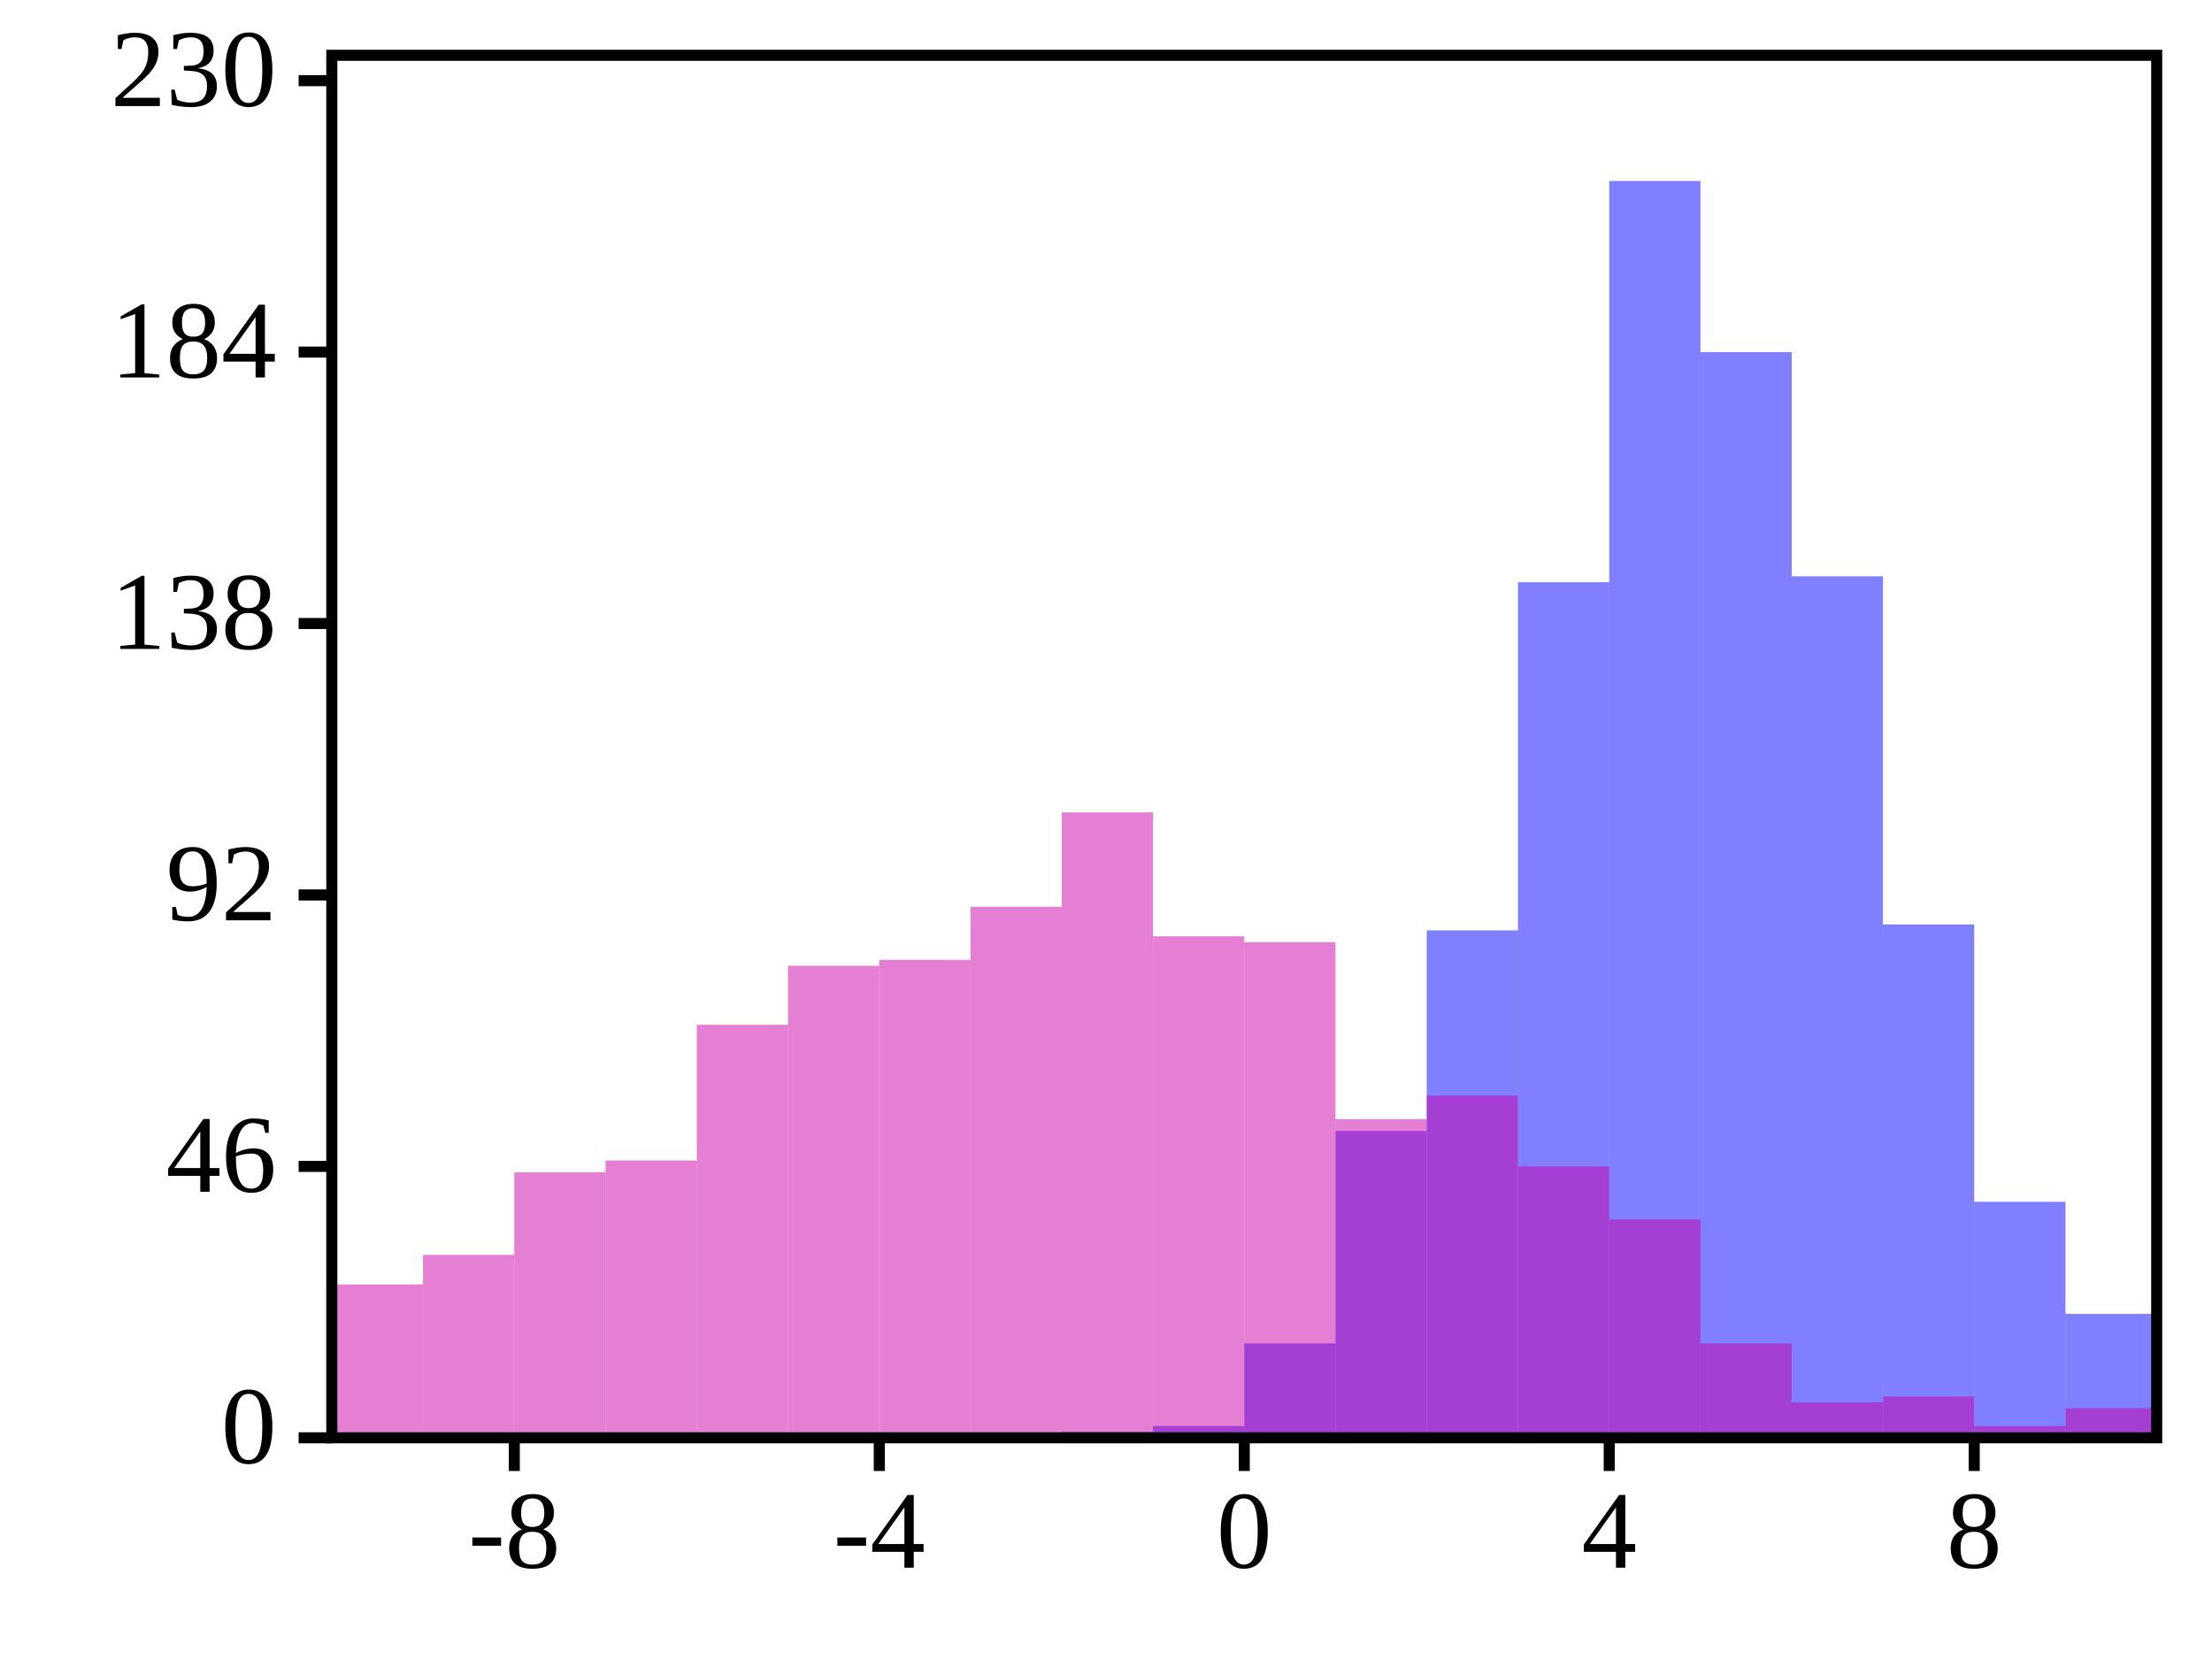
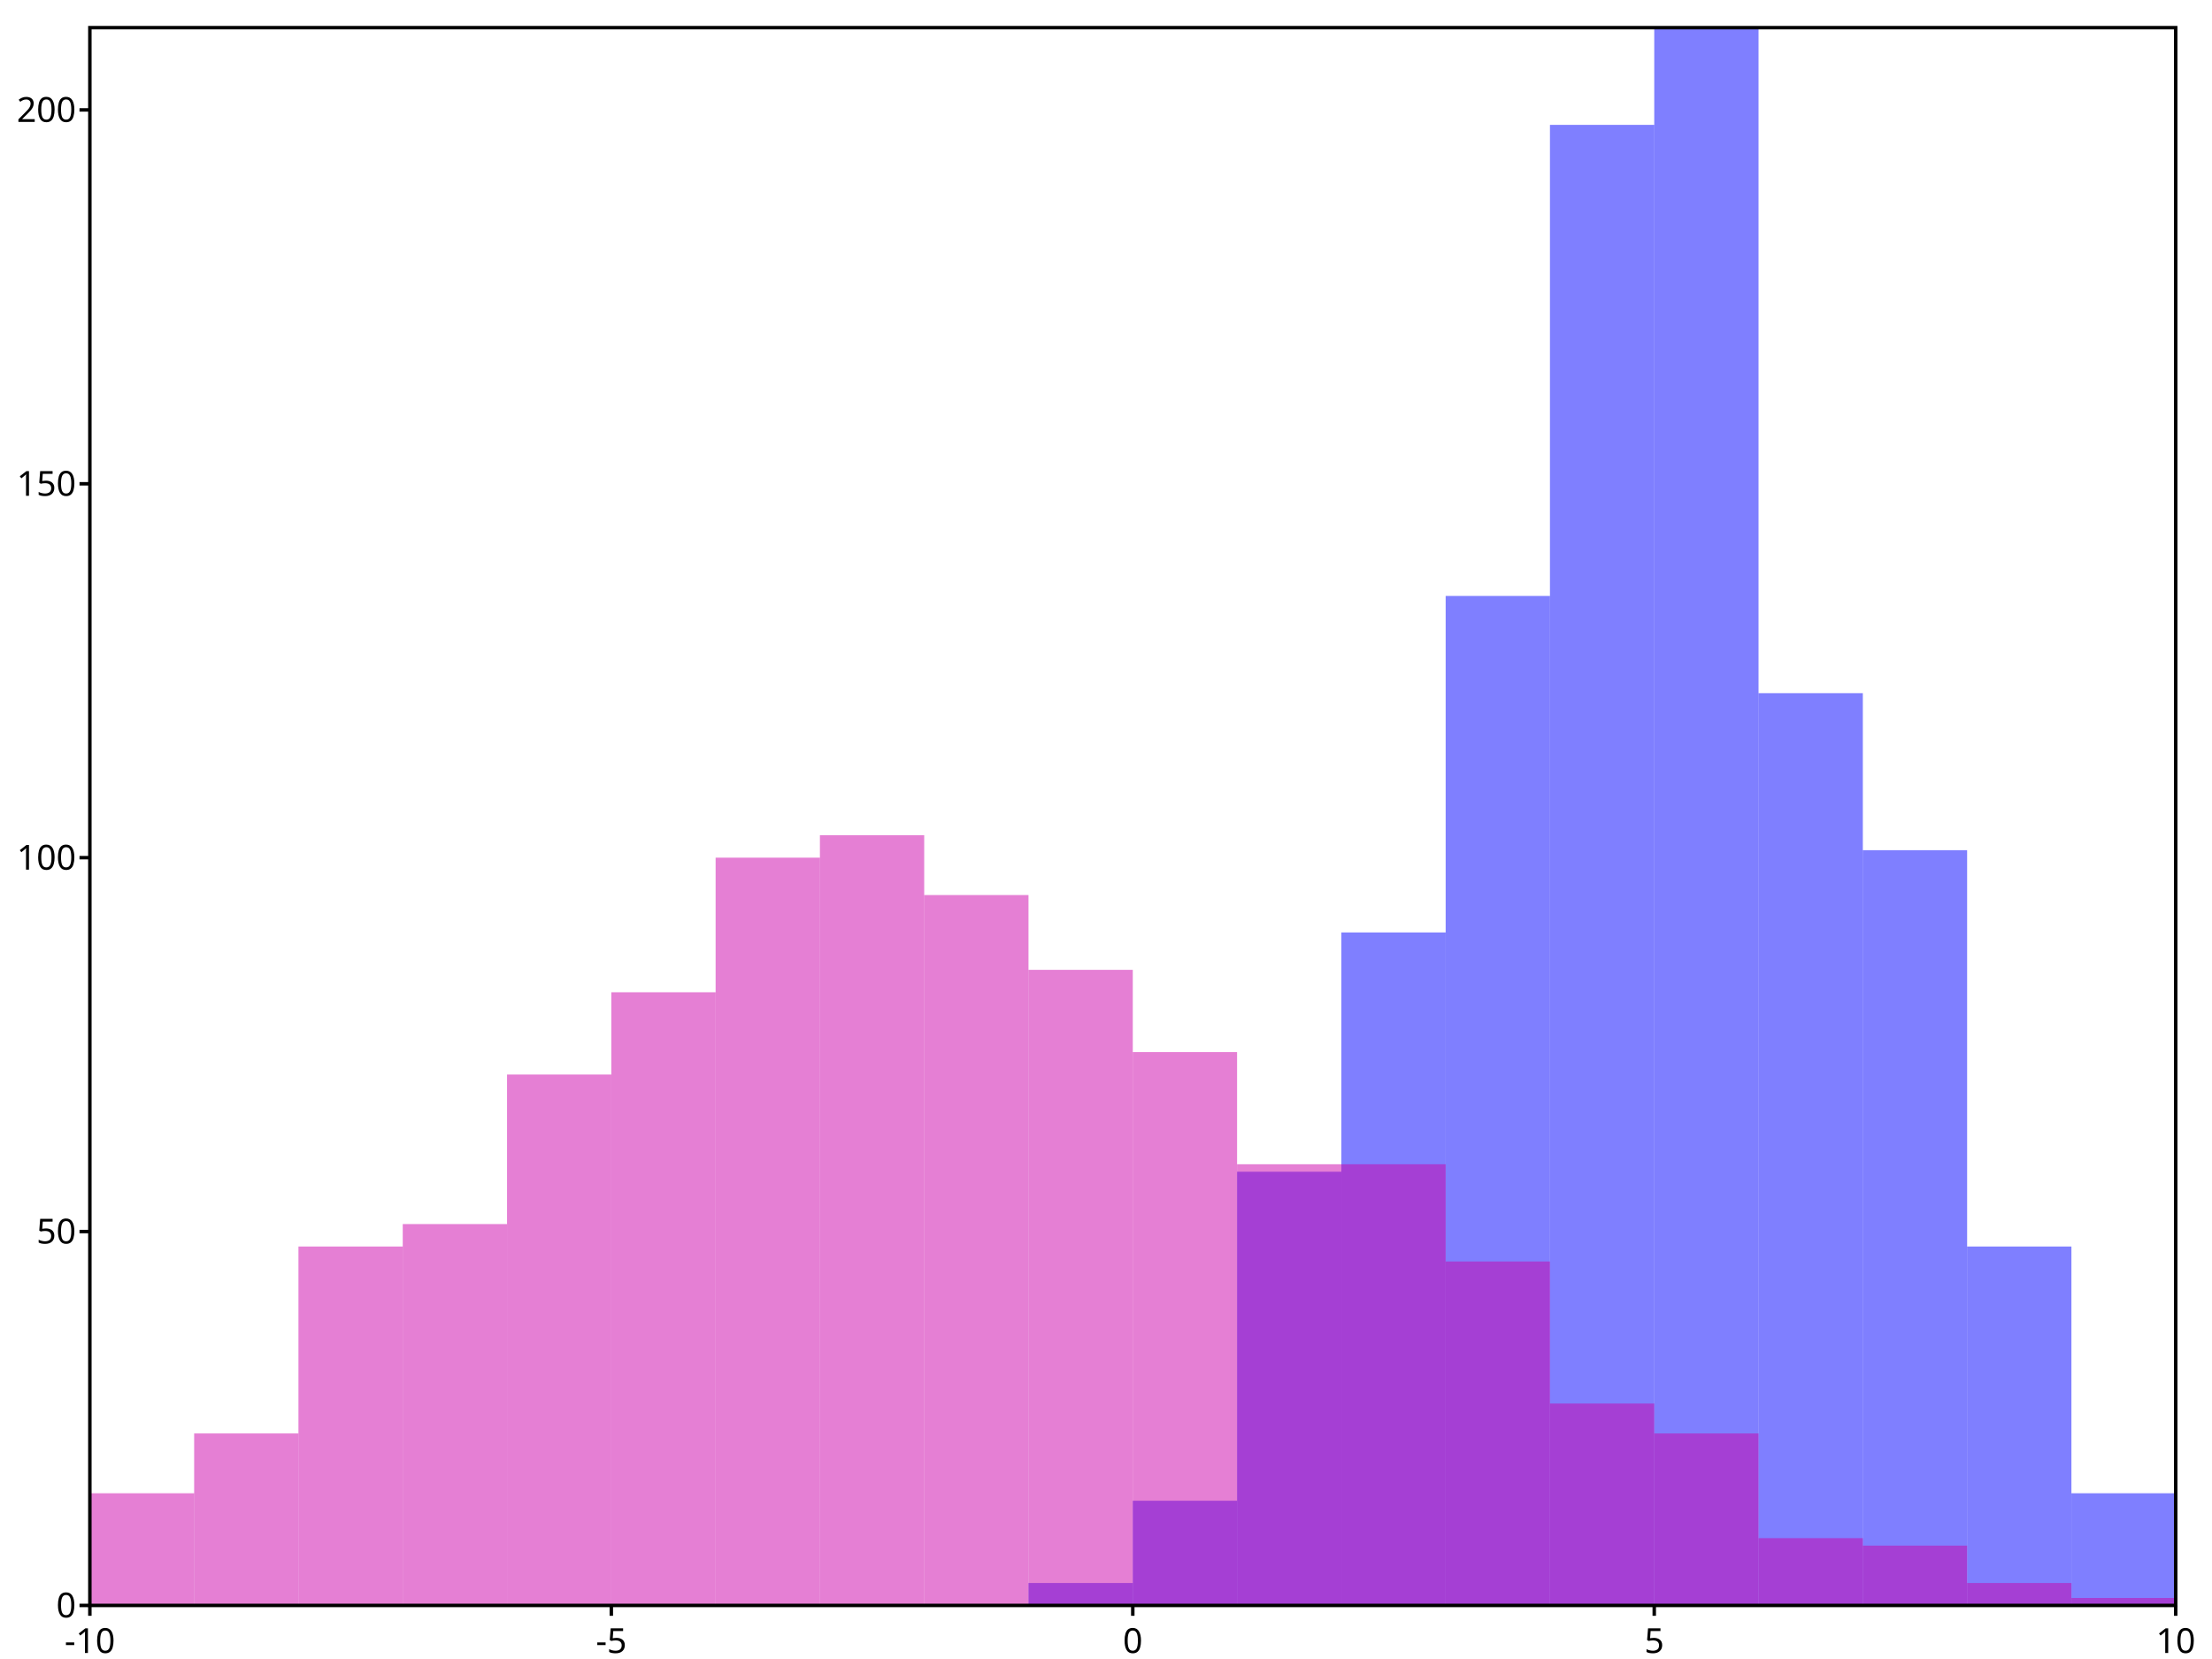
- <svg xmlns="http://www.w3.org/2000/svg" viewBox="0 0 200 150" height="100%" width="100%" id="id0000000645">
-   <g id="id0000000646">
-     <clipPath id="id0000000646clipper">
-       <polygon points="30,5 30,130 195,130 195,5 " id="id0000000649" class="rectangle" />
-     </clipPath>
-     <g clip-path="url(#id0000000646clipper)" id="id0000000648">
-       <g id="id0000000650">
-         <polygon points="30,130 30,130 38.25,130 38.25,130 " fill="blue" stroke-width="0" id="id0000000651" fill-opacity="0.5" class="rectangle" />
-         <polygon points="38.25,130 38.25,130 46.5,130 46.5,130 " fill="blue" stroke-width="0" id="id0000000652" fill-opacity="0.5" class="rectangle" />
-         <polygon points="46.5,130 46.5,130 54.75,130 54.75,130 " fill="blue" stroke-width="0" id="id0000000653" fill-opacity="0.5" class="rectangle" />
-         <polygon points="54.75,130 54.75,130 63,130 63,130 " fill="blue" stroke-width="0" id="id0000000654" fill-opacity="0.5" class="rectangle" />
-         <polygon points="63,130 63,130 71.25,130 71.25,130 " fill="blue" stroke-width="0" id="id0000000655" fill-opacity="0.5" class="rectangle" />
-         <polygon points="71.25,130 71.25,130 79.5,130 79.5,130 " fill="blue" stroke-width="0" id="id0000000656" fill-opacity="0.5" class="rectangle" />
-         <polygon points="79.5,130 79.5,130 87.75,130 87.75,130 " fill="blue" stroke-width="0" id="id0000000657" fill-opacity="0.5" class="rectangle" />
-         <polygon points="87.75,130 87.75,130 96,130 96,130 " fill="blue" stroke-width="0" id="id0000000658" fill-opacity="0.5" class="rectangle" />
-         <polygon points="96,130 96,129.466 104.25,129.466 104.25,130 " fill="blue" stroke-width="0" id="id0000000659" fill-opacity="0.5" class="rectangle" />
-         <polygon points="104.25,130 104.25,128.933 112.5,128.933 112.5,130 " fill="blue" stroke-width="0" id="id0000000660" fill-opacity="0.5" class="rectangle" />
-         <polygon points="112.5,130 112.5,121.464 120.75,121.464 120.75,130 " fill="blue" stroke-width="0" id="id0000000661" fill-opacity="0.5" class="rectangle" />
-         <polygon points="120.75,130 120.75,102.258 129,102.258 129,130 " fill="blue" stroke-width="0" id="id0000000662" fill-opacity="0.5" class="rectangle" />
-         <polygon points="129,130 129,84.119 137.25,84.119 137.25,130 " fill="blue" stroke-width="0" id="id0000000663" fill-opacity="0.5" class="rectangle" />
-         <polygon points="137.25,130 137.25,52.642 145.5,52.642 145.5,130 " fill="blue" stroke-width="0" id="id0000000664" fill-opacity="0.5" class="rectangle" />
-         <polygon points="145.5,130 145.5,16.364 153.75,16.364 153.75,130 " fill="blue" stroke-width="0" id="id0000000665" fill-opacity="0.5" class="rectangle" />
-         <polygon points="153.75,130 153.75,31.835 162,31.835 162,130 " fill="blue" stroke-width="0" id="id0000000666" fill-opacity="0.5" class="rectangle" />
-         <polygon points="162,130 162,52.108 170.25,52.108 170.25,130 " fill="blue" stroke-width="0" id="id0000000667" fill-opacity="0.5" class="rectangle" />
-         <polygon points="170.25,130 170.25,83.585 178.5,83.585 178.5,130 " fill="blue" stroke-width="0" id="id0000000668" fill-opacity="0.5" class="rectangle" />
-         <polygon points="178.5,130 178.5,108.66 186.75,108.66 186.75,130 " fill="blue" stroke-width="0" id="id0000000669" fill-opacity="0.5" class="rectangle" />
-         <polygon points="186.75,130 186.75,118.796 195,118.796 195,130 " fill="blue" stroke-width="0" id="id0000000670" fill-opacity="0.5" class="rectangle" />
-       </g>
-       <g id="id0000000671">
-         <polygon points="30,130 30,116.129 38.25,116.129 38.25,130 " fill="#CC00AA" stroke-width="0" id="id0000000672" fill-opacity="0.5" class="rectangle" />
-         <polygon points="38.25,130 38.25,113.461 46.5,113.461 46.5,130 " fill="#CC00AA" stroke-width="0" id="id0000000673" fill-opacity="0.5" class="rectangle" />
-         <polygon points="46.5,130 46.5,105.992 54.75,105.992 54.75,130 " fill="#CC00AA" stroke-width="0" id="id0000000674" fill-opacity="0.5" class="rectangle" />
-         <polygon points="54.75,130 54.75,104.925 63,104.925 63,130 " fill="#CC00AA" stroke-width="0" id="id0000000675" fill-opacity="0.5" class="rectangle" />
-         <polygon points="63,130 63,92.655 71.25,92.655 71.25,130 " fill="#CC00AA" stroke-width="0" id="id0000000676" fill-opacity="0.5" class="rectangle" />
-         <polygon points="71.25,130 71.25,87.32 79.5,87.32 79.5,130 " fill="#CC00AA" stroke-width="0" id="id0000000677" fill-opacity="0.5" class="rectangle" />
-         <polygon points="79.5,130 79.5,86.786 87.75,86.786 87.75,130 " fill="#CC00AA" stroke-width="0" id="id0000000678" fill-opacity="0.5" class="rectangle" />
-         <polygon points="87.75,130 87.75,81.985 96,81.985 96,130 " fill="#CC00AA" stroke-width="0" id="id0000000679" fill-opacity="0.5" class="rectangle" />
-         <polygon points="96,130 96,73.449 104.25,73.449 104.25,130 " fill="#CC00AA" stroke-width="0" id="id0000000680" fill-opacity="0.5" class="rectangle" />
-         <polygon points="104.25,130 104.25,84.652 112.5,84.652 112.5,130 " fill="#CC00AA" stroke-width="0" id="id0000000681" fill-opacity="0.5" class="rectangle" />
-         <polygon points="112.5,130 112.5,85.186 120.75,85.186 120.75,130 " fill="#CC00AA" stroke-width="0" id="id0000000682" fill-opacity="0.5" class="rectangle" />
-         <polygon points="120.75,130 120.75,101.191 129,101.191 129,130 " fill="#CC00AA" stroke-width="0" id="id0000000683" fill-opacity="0.5" class="rectangle" />
-         <polygon points="129,130 129,99.057 137.25,99.057 137.25,130 " fill="#CC00AA" stroke-width="0" id="id0000000684" fill-opacity="0.5" class="rectangle" />
-         <polygon points="137.25,130 137.25,105.459 145.5,105.459 145.5,130 " fill="#CC00AA" stroke-width="0" id="id0000000685" fill-opacity="0.5" class="rectangle" />
-         <polygon points="145.5,130 145.5,110.26 153.75,110.26 153.75,130 " fill="#CC00AA" stroke-width="0" id="id0000000686" fill-opacity="0.5" class="rectangle" />
-         <polygon points="153.75,130 153.75,121.464 162,121.464 162,130 " fill="#CC00AA" stroke-width="0" id="id0000000687" fill-opacity="0.5" class="rectangle" />
-         <polygon points="162,130 162,126.799 170.25,126.799 170.25,130 " fill="#CC00AA" stroke-width="0" id="id0000000688" fill-opacity="0.5" class="rectangle" />
-         <polygon points="170.25,130 170.25,126.265 178.5,126.265 178.5,130 " fill="#CC00AA" stroke-width="0" id="id0000000689" fill-opacity="0.5" class="rectangle" />
-         <polygon points="178.5,130 178.5,128.933 186.75,128.933 186.75,130 " fill="#CC00AA" stroke-width="0" id="id0000000690" fill-opacity="0.5" class="rectangle" />
-         <polygon points="186.75,130 186.75,127.332 195,127.332 195,130 " fill="#CC00AA" stroke-width="0" id="id0000000691" fill-opacity="0.5" class="rectangle" />
-       </g>
+ <svg xmlns="http://www.w3.org/2000/svg" viewBox="0 0 640 480" id="svg00019">
+   <clipPath id="clipPath00016">
+     <rect x="26" y="8" width="603.5" height="456.5" id="rect00159" />
+   </clipPath>
+   <g id="g00032" clip-path="url(#clipPath00016)">
+     <g id="g00033">
+       <rect stroke-width="0" fill="blue" opacity="0.5" x="26" y="464.5" width="30.175" height="0" id="rect00160" />
+       <rect stroke-width="0" fill="blue" opacity="0.5" x="56.175" y="464.5" width="30.175" height="0" id="rect00161" />
+       <rect stroke-width="0" fill="blue" opacity="0.5" x="86.35" y="464.5" width="30.175" height="0" id="rect00162" />
+       <rect stroke-width="0" fill="blue" opacity="0.5" x="116.525" y="464.5" width="30.175" height="0" id="rect00163" />
+       <rect stroke-width="0" fill="blue" opacity="0.5" x="146.7" y="464.5" width="30.175" height="0" id="rect00164" />
+       <rect stroke-width="0" fill="blue" opacity="0.5" x="176.875" y="464.5" width="30.175" height="0" id="rect00165" />
+       <rect stroke-width="0" fill="blue" opacity="0.5" x="207.05" y="464.5" width="30.175" height="0" id="rect00166" />
+       <rect stroke-width="0" fill="blue" opacity="0.5" x="237.225" y="464.5" width="30.175" height="0" id="rect00167" />
+       <rect stroke-width="0" fill="blue" opacity="0.5" x="267.4" y="464.5" width="30.175" height="0" id="rect00168" />
+       <rect stroke-width="0" fill="blue" opacity="0.5" x="297.575" y="458.009" width="30.175" height="6.491" id="rect00169" />
+       <rect stroke-width="0" fill="blue" opacity="0.5" x="327.75" y="434.211" width="30.175" height="30.289" id="rect00170" />
+       <rect stroke-width="0" fill="blue" opacity="0.5" x="357.925" y="339.017" width="30.175" height="125.483" id="rect00171" />
+       <rect stroke-width="0" fill="blue" opacity="0.5" x="388.1" y="269.784" width="30.175" height="194.716" id="rect00172" />
+       <rect stroke-width="0" fill="blue" opacity="0.5" x="418.275" y="172.427" width="30.175" height="292.073" id="rect00173" />
+       <rect stroke-width="0" fill="blue" opacity="0.5" x="448.45" y="36.126" width="30.175" height="428.374" id="rect00174" />
+       <rect stroke-width="0" fill="blue" opacity="0.5" x="478.625" y="8" width="30.175" height="456.5" id="rect00175" />
+       <rect stroke-width="0" fill="blue" opacity="0.5" x="508.8" y="200.552" width="30.175" height="263.948" id="rect00176" />
+       <rect stroke-width="0" fill="blue" opacity="0.5" x="538.975" y="245.986" width="30.175" height="218.514" id="rect00177" />
+       <rect stroke-width="0" fill="blue" opacity="0.5" x="569.15" y="360.652" width="30.175" height="103.848" id="rect00178" />
+       <rect stroke-width="0" fill="blue" opacity="0.5" x="599.325" y="432.047" width="30.175" height="32.453" id="rect00179" />
    </g>
-     <polygon points="30,5 30,130 195,130 195,5 " stroke="black" stroke-width="1" fill="none" id="id0000000692" pointer-events="none" class="rectangle" />
-     <polyline points="46.5,130 46.5,133 " fill="none" stroke-width="1" stroke="black" id="id0000000693" class="line" />
-     <text id="id0000000694" transform="matrix(1 0 0 1 30 5)" x="16.5" y="130" dominant-baseline="hanging" text-anchor="middle" font-size="10px">
- -8
- </text>
-     <polyline points="79.5,130 79.5,133 " fill="none" stroke-width="1" stroke="black" id="id0000000695" class="line" />
-     <text id="id0000000696" transform="matrix(1 0 0 1 30 5)" x="49.5" y="130" dominant-baseline="hanging" text-anchor="middle" font-size="10px">
- -4
- </text>
-     <polyline points="112.5,130 112.5,133 " fill="none" stroke-width="1" stroke="black" id="id0000000697" class="line" />
-     <text id="id0000000698" transform="matrix(1 0 0 1 30 5)" x="82.5" y="130" dominant-baseline="hanging" text-anchor="middle" font-size="10px">
- 0
- </text>
-     <polyline points="145.5,130 145.5,133 " fill="none" stroke-width="1" stroke="black" id="id0000000699" class="line" />
-     <text id="id0000000700" transform="matrix(1 0 0 1 30 5)" x="115.5" y="130" dominant-baseline="hanging" text-anchor="middle" font-size="10px">
- 4
- </text>
-     <polyline points="178.5,130 178.5,133 " fill="none" stroke-width="1" stroke="black" id="id0000000701" class="line" />
-     <text id="id0000000702" transform="matrix(1 0 0 1 30 5)" x="148.5" y="130" dominant-baseline="hanging" text-anchor="middle" font-size="10px">
- 8
- </text>
-     <polyline points="27,130 30,130 " fill="none" stroke-width="1" stroke="black" id="id0000000703" class="line" />
-     <text id="id0000000704" transform="matrix(1 0 0 1 30 5)" x="-5" y="125" dominant-baseline="middle" text-anchor="end" font-size="10px">
- 0
- </text>
-     <polyline points="27,105.459 30,105.459 " fill="none" stroke-width="1" stroke="black" id="id0000000705" class="line" />
-     <text id="id0000000706" transform="matrix(1 0 0 1 30 5)" x="-5" y="100.459" dominant-baseline="middle" text-anchor="end" font-size="10px">
- 46
- </text>
-     <polyline points="27,80.918 30,80.918 " fill="none" stroke-width="1" stroke="black" id="id0000000707" class="line" />
-     <text id="id0000000708" transform="matrix(1 0 0 1 30 5)" x="-5" y="75.918" dominant-baseline="middle" text-anchor="end" font-size="10px">
- 92
- </text>
-     <polyline points="27,56.376 30,56.376 " fill="none" stroke-width="1" stroke="black" id="id0000000709" class="line" />
-     <text id="id0000000710" transform="matrix(1 0 0 1 30 5)" x="-5" y="51.376" dominant-baseline="middle" text-anchor="end" font-size="10px">
- 138
- </text>
-     <polyline points="27,31.835 30,31.835 " fill="none" stroke-width="1" stroke="black" id="id0000000711" class="line" />
-     <text id="id0000000712" transform="matrix(1 0 0 1 30 5)" x="-5" y="26.835" dominant-baseline="middle" text-anchor="end" font-size="10px">
- 184
- </text>
-     <polyline points="27,7.294 30,7.294 " fill="none" stroke-width="1" stroke="black" id="id0000000713" class="line" />
-     <text id="id0000000714" transform="matrix(1 0 0 1 30 5)" x="-5" y="2.294" dominant-baseline="middle" text-anchor="end" font-size="10px">
- 230
- </text>
+     <g id="g00034">
+       <rect stroke-width="0" fill="#CC00AA" opacity="0.5" x="26" y="432.047" width="30.175" height="32.453" id="rect00180" />
+       <rect stroke-width="0" fill="#CC00AA" opacity="0.5" x="56.175" y="414.739" width="30.175" height="49.761" id="rect00181" />
+       <rect stroke-width="0" fill="#CC00AA" opacity="0.5" x="86.35" y="360.652" width="30.175" height="103.848" id="rect00182" />
+       <rect stroke-width="0" fill="#CC00AA" opacity="0.5" x="116.525" y="354.161" width="30.175" height="110.339" id="rect00183" />
+       <rect stroke-width="0" fill="#CC00AA" opacity="0.5" x="146.7" y="310.891" width="30.175" height="153.609" id="rect00184" />
+       <rect stroke-width="0" fill="#CC00AA" opacity="0.5" x="176.875" y="287.092" width="30.175" height="177.408" id="rect00185" />
+       <rect stroke-width="0" fill="#CC00AA" opacity="0.5" x="207.05" y="248.149" width="30.175" height="216.351" id="rect00186" />
+       <rect stroke-width="0" fill="#CC00AA" opacity="0.5" x="237.225" y="241.659" width="30.175" height="222.841" id="rect00187" />
+       <rect stroke-width="0" fill="#CC00AA" opacity="0.5" x="267.4" y="258.967" width="30.175" height="205.533" id="rect00188" />
+       <rect stroke-width="0" fill="#CC00AA" opacity="0.5" x="297.575" y="280.602" width="30.175" height="183.898" id="rect00189" />
+       <rect stroke-width="0" fill="#CC00AA" opacity="0.5" x="327.75" y="304.4" width="30.175" height="160.1" id="rect00190" />
+       <rect stroke-width="0" fill="#CC00AA" opacity="0.5" x="357.925" y="336.853" width="30.175" height="127.647" id="rect00191" />
+       <rect stroke-width="0" fill="#CC00AA" opacity="0.5" x="388.1" y="336.853" width="30.175" height="127.647" id="rect00192" />
+       <rect stroke-width="0" fill="#CC00AA" opacity="0.5" x="418.275" y="364.979" width="30.175" height="99.521" id="rect00193" />
+       <rect stroke-width="0" fill="#CC00AA" opacity="0.5" x="448.45" y="406.085" width="30.175" height="58.415" id="rect00194" />
+       <rect stroke-width="0" fill="#CC00AA" opacity="0.5" x="478.625" y="414.739" width="30.175" height="49.761" id="rect00195" />
+       <rect stroke-width="0" fill="#CC00AA" opacity="0.5" x="508.8" y="445.028" width="30.175" height="19.472" id="rect00196" />
+       <rect stroke-width="0" fill="#CC00AA" opacity="0.5" x="538.975" y="447.192" width="30.175" height="17.308" id="rect00197" />
+       <rect stroke-width="0" fill="#CC00AA" opacity="0.5" x="569.15" y="458.009" width="30.175" height="6.491" id="rect00198" />
+       <rect stroke-width="0" fill="#CC00AA" opacity="0.5" x="599.325" y="462.336" width="30.175" height="2.164" id="rect00199" />
+     </g>
  </g>
+   <rect stroke-width="1" stroke="black" fill="none" x="26" y="8" width="603.5" height="456.5" id="rect00159" />
+   <line x1="26" y1="464.5" x2="26" y2="467.5" stroke-width="1" stroke="black" id="line00152" />
+   <text x="26" y="470.5" font-size="10" font-family="sans-serif" text-anchor="middle" dominant-baseline="hanging" id="text00159">
+ -10   </text>
+   <line x1="176.875" y1="464.5" x2="176.875" y2="467.5" stroke-width="1" stroke="black" id="line00153" />
+   <text x="176.875" y="470.5" font-size="10" font-family="sans-serif" text-anchor="middle" dominant-baseline="hanging" id="text00160">
+ -5   </text>
+   <line x1="327.75" y1="464.5" x2="327.75" y2="467.5" stroke-width="1" stroke="black" id="line00154" />
+   <text x="327.75" y="470.5" font-size="10" font-family="sans-serif" text-anchor="middle" dominant-baseline="hanging" id="text00161">
+ 0   </text>
+   <line x1="478.625" y1="464.5" x2="478.625" y2="467.5" stroke-width="1" stroke="black" id="line00155" />
+   <text x="478.625" y="470.5" font-size="10" font-family="sans-serif" text-anchor="middle" dominant-baseline="hanging" id="text00162">
+ 5   </text>
+   <line x1="629.5" y1="464.5" x2="629.5" y2="467.5" stroke-width="1" stroke="black" id="line00156" />
+   <text x="629.5" y="470.5" font-size="10" font-family="sans-serif" text-anchor="middle" dominant-baseline="hanging" id="text00163">
+ 10   </text>
+   <line x1="26" y1="464.5" x2="23" y2="464.5" stroke-width="1" stroke="black" id="line00157" />
+   <text x="22" y="464.5" font-size="10" font-family="sans-serif" text-anchor="end" dominant-baseline="middle" id="text00164">
+ 0   </text>
+   <line x1="26" y1="356.325" x2="23" y2="356.325" stroke-width="1" stroke="black" id="line00158" />
+   <text x="22" y="356.325" font-size="10" font-family="sans-serif" text-anchor="end" dominant-baseline="middle" id="text00165">
+ 50   </text>
+   <line x1="26" y1="248.149" x2="23" y2="248.149" stroke-width="1" stroke="black" id="line00159" />
+   <text x="22" y="248.149" font-size="10" font-family="sans-serif" text-anchor="end" dominant-baseline="middle" id="text00166">
+ 100   </text>
+   <line x1="26" y1="139.974" x2="23" y2="139.974" stroke-width="1" stroke="black" id="line00160" />
+   <text x="22" y="139.974" font-size="10" font-family="sans-serif" text-anchor="end" dominant-baseline="middle" id="text00167">
+ 150   </text>
+   <line x1="26" y1="31.799" x2="23" y2="31.799" stroke-width="1" stroke="black" id="line00161" />
+   <text x="22" y="31.799" font-size="10" font-family="sans-serif" text-anchor="end" dominant-baseline="middle" id="text00168">
+ 200   </text>
</svg>
